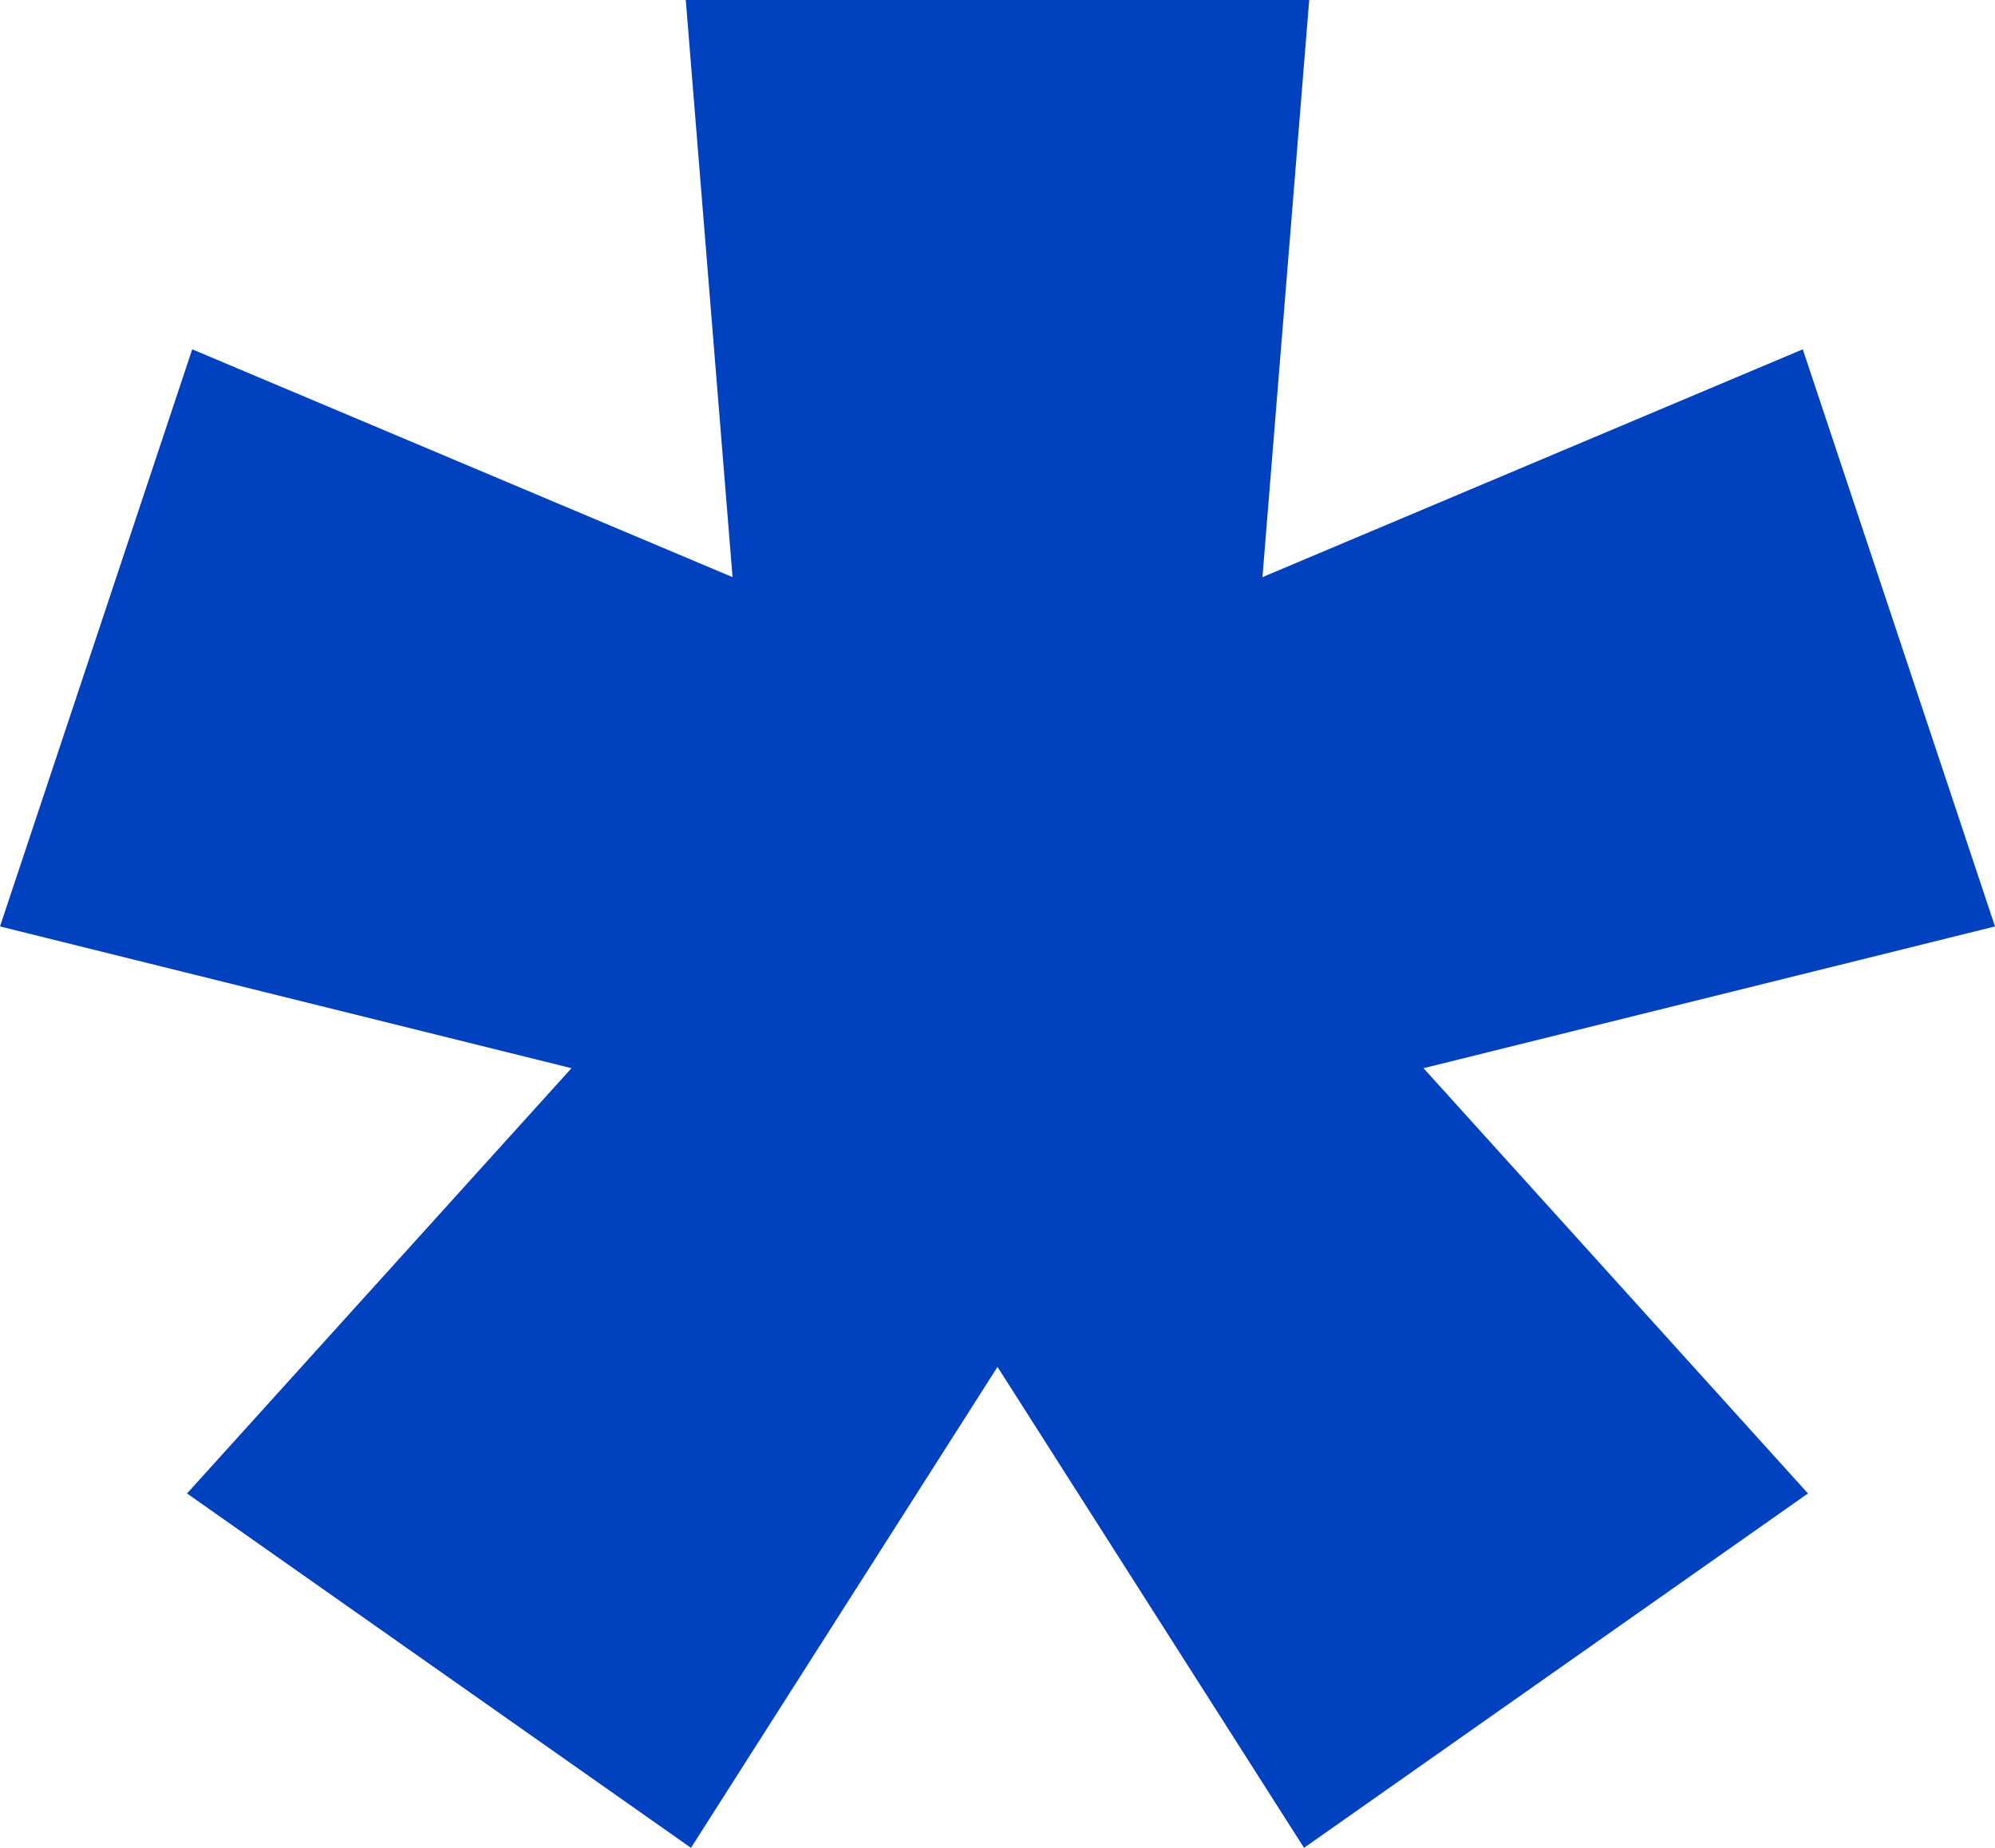
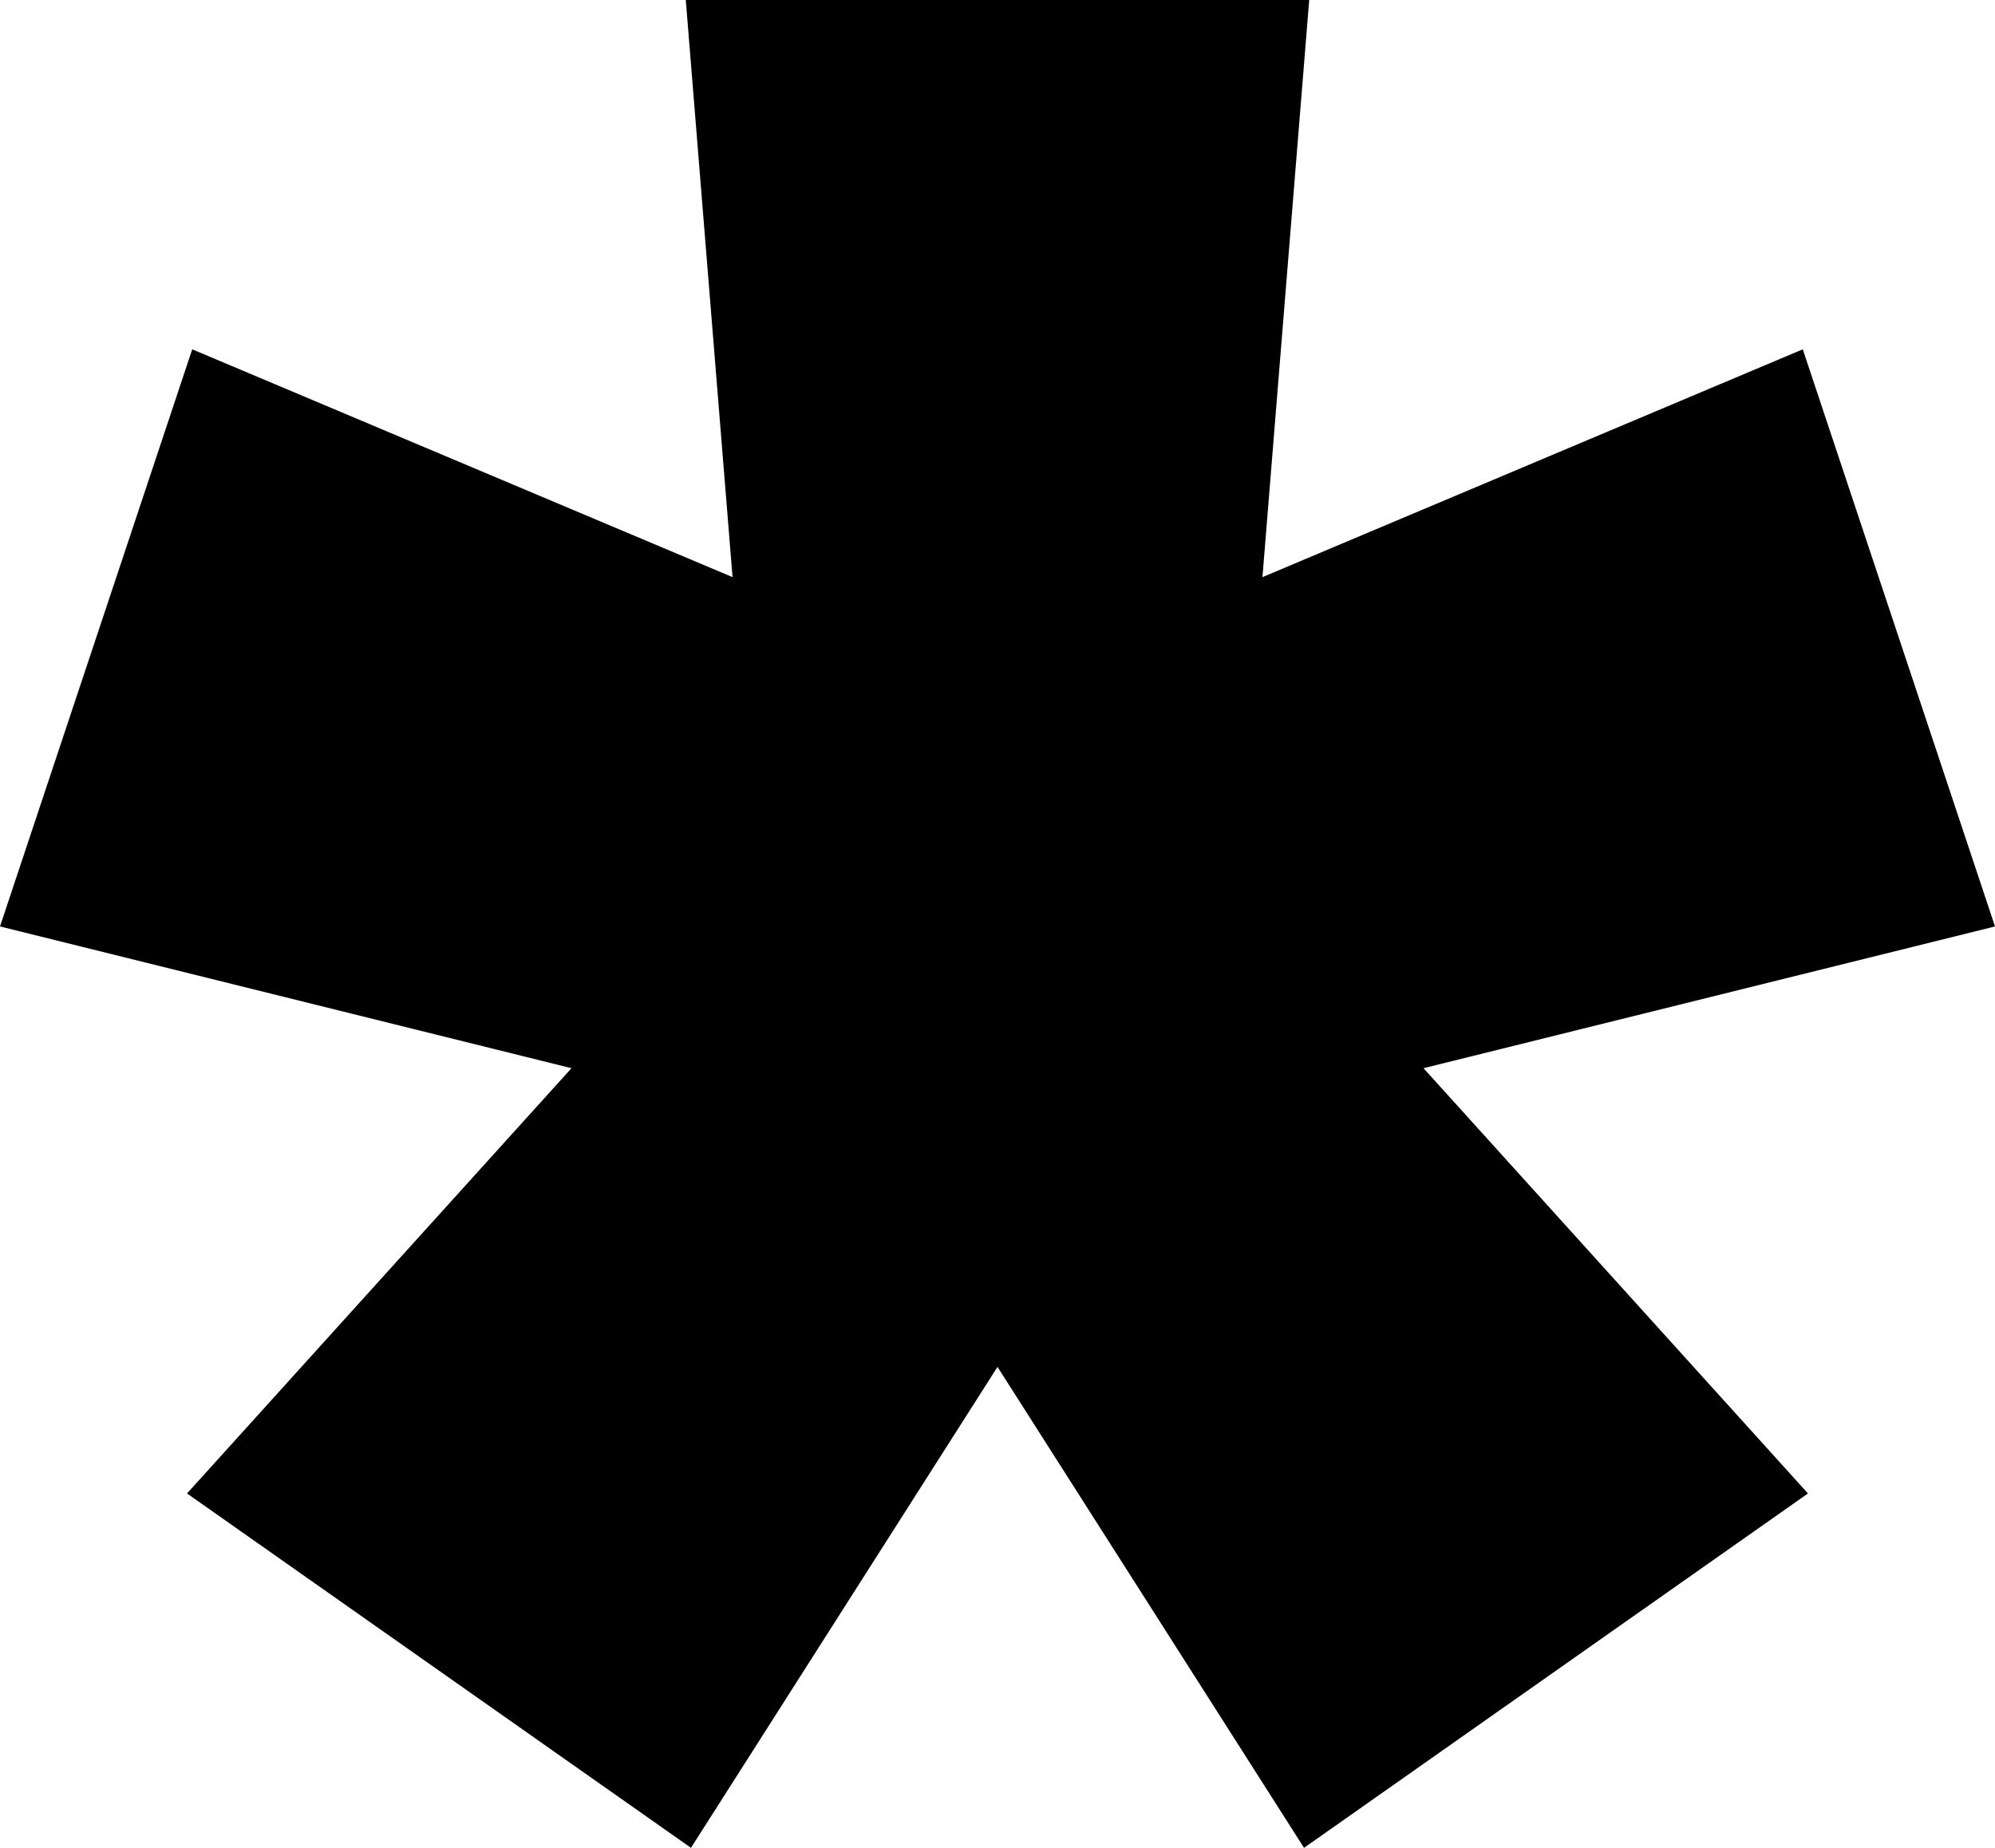
<svg xmlns="http://www.w3.org/2000/svg" width="190" height="176" viewBox="0 0 190 176" fill="none">
-   <path d="M65.807 176L17.812 142.247L54.427 101.742L0 88.241L18.307 33.271L69.766 54.97L65.312 0H124.687L120.234 54.97L171.693 33.271L190 88.241L135.573 101.742L172.187 142.247L124.193 176L95 130.192L65.807 176Z" fill="#0041C0" />
+   <path d="M65.807 176L17.812 142.247L54.427 101.742L0 88.241L18.307 33.271L69.766 54.97L65.312 0H124.687L120.234 54.97L171.693 33.271L190 88.241L135.573 101.742L172.187 142.247L124.193 176L95 130.192L65.807 176Z" fill="black" />
</svg>
